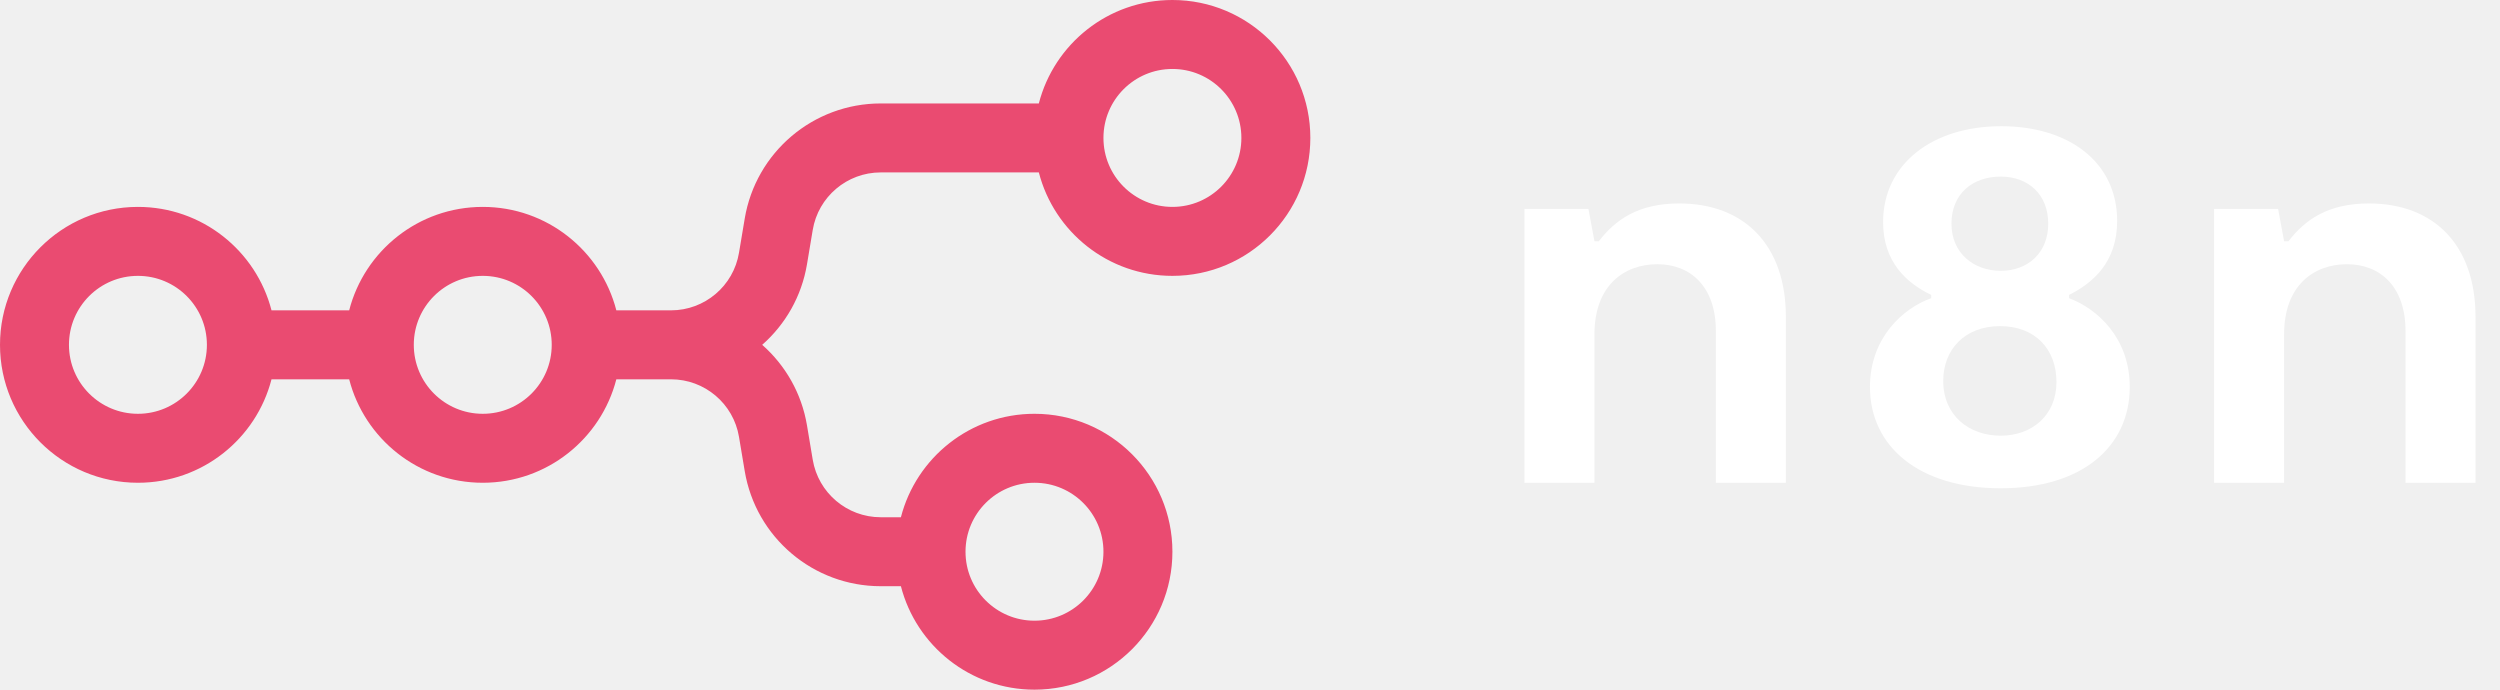
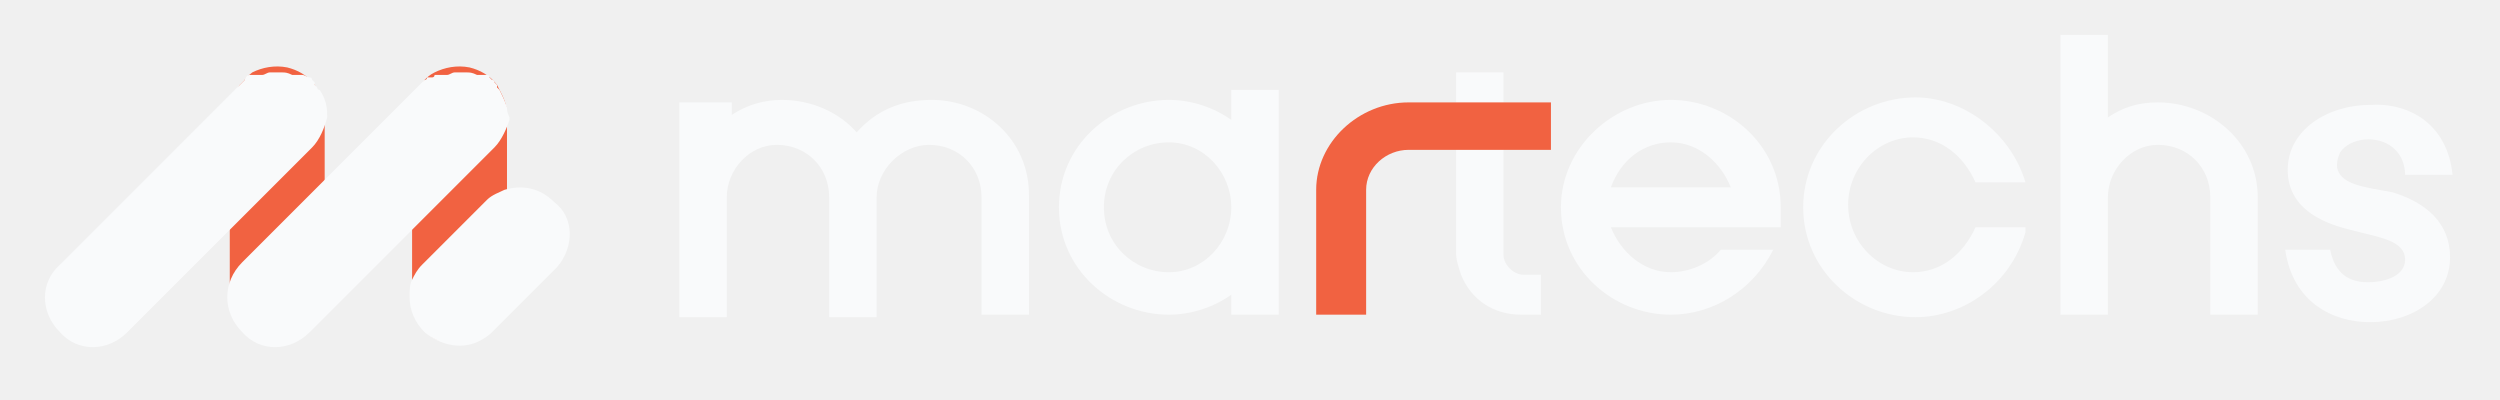
- <svg xmlns="http://www.w3.org/2000/svg" width="58" height="16" viewBox="0 0 58 16" fill="none">
-   <g clip-path="url(#clip0_1486_25927)">
-     <path fill-rule="evenodd" clip-rule="evenodd" d="M27.2 6.4C25.709 6.4 24.456 5.38 24.101 4H20.433C19.651 4 18.983 4.565 18.855 5.337L18.723 6.126C18.599 6.875 18.22 7.527 17.683 8C18.22 8.473 18.599 9.125 18.723 9.874L18.855 10.663C18.983 11.434 19.651 12 20.433 12H20.901C21.256 10.62 22.509 9.6 24 9.6C25.767 9.6 27.2 11.033 27.2 12.8C27.2 14.567 25.767 16 24 16C22.509 16 21.256 14.98 20.901 13.6H20.433C18.869 13.6 17.534 12.469 17.277 10.926L17.145 10.137C17.017 9.365 16.349 8.8 15.567 8.8H14.299C13.944 10.18 12.691 11.2 11.2 11.2C9.709 11.2 8.456 10.18 8.101 8.8H6.299C5.944 10.18 4.691 11.2 3.2 11.2C1.433 11.2 0 9.767 0 8C0 6.233 1.433 4.8 3.2 4.8C4.691 4.8 5.944 5.82 6.299 7.2H8.101C8.456 5.82 9.709 4.8 11.2 4.8C12.691 4.8 13.944 5.82 14.299 7.2H15.567C16.349 7.2 17.017 6.635 17.145 5.863L17.277 5.074C17.534 3.531 18.869 2.4 20.433 2.4H24.101C24.456 1.02 25.709 0 27.2 0C28.967 0 30.4 1.433 30.4 3.2C30.4 4.967 28.967 6.4 27.2 6.4ZM27.2 4.8C28.084 4.8 28.8 4.084 28.8 3.2C28.8 2.316 28.084 1.6 27.2 1.6C26.316 1.6 25.6 2.316 25.6 3.2C25.6 4.084 26.316 4.8 27.2 4.8ZM3.2 9.6C4.084 9.6 4.8 8.884 4.8 8C4.8 7.116 4.084 6.4 3.2 6.4C2.316 6.4 1.6 7.116 1.6 8C1.6 8.884 2.316 9.6 3.2 9.6ZM12.8 8C12.8 8.884 12.084 9.6 11.2 9.6C10.316 9.6 9.6 8.884 9.6 8C9.6 7.116 10.316 6.4 11.2 6.4C12.084 6.4 12.8 7.116 12.8 8ZM25.6 12.8C25.6 13.684 24.884 14.4 24 14.4C23.116 14.4 22.4 13.684 22.4 12.8C22.4 11.916 23.116 11.2 24 11.2C24.884 11.2 25.6 11.916 25.6 12.8Z" fill="#EA4B71" />
-     <path fill-rule="evenodd" clip-rule="evenodd" d="M48.002 6.918V6.842C48.56 6.562 49.118 6.08 49.118 5.126C49.118 3.754 47.989 2.928 46.428 2.928C44.83 2.928 43.688 3.805 43.688 5.152C43.688 6.067 44.221 6.562 44.804 6.842V6.918C44.157 7.147 43.383 7.833 43.383 8.977C43.383 10.362 44.525 11.328 46.416 11.328C48.306 11.328 49.41 10.362 49.41 8.977C49.41 7.833 48.649 7.16 48.002 6.918ZM46.416 4.097C47.05 4.097 47.519 4.504 47.519 5.19C47.519 5.876 47.037 6.283 46.416 6.283C45.794 6.283 45.274 5.876 45.274 5.19C45.274 4.491 45.769 4.097 46.416 4.097ZM46.416 10.108C45.68 10.108 45.083 9.638 45.083 8.837C45.083 8.113 45.578 7.566 46.403 7.566C47.215 7.566 47.71 8.1 47.71 8.863C47.71 9.638 47.139 10.108 46.416 10.108Z" fill="white" />
-     <path d="M51.367 11.201H52.991V7.757C52.991 6.626 53.676 6.13 54.45 6.13C55.212 6.13 55.808 6.639 55.808 7.681V11.201H57.432V7.35C57.432 5.686 56.468 4.72 54.958 4.72C54.006 4.72 53.473 5.101 53.093 5.597H52.991L52.852 4.847H51.367V11.201Z" fill="white" />
-     <path d="M36.991 11.201H35.367V4.847H36.852L36.991 5.597H37.093C37.473 5.101 38.006 4.72 38.958 4.72C40.468 4.72 41.432 5.686 41.432 7.35V11.201H39.808V7.681C39.808 6.639 39.212 6.13 38.45 6.13C37.676 6.13 36.991 6.626 36.991 7.757V11.201Z" fill="white" />
+ <svg xmlns="http://www.w3.org/2000/svg" version="1.1" id="Layer_1" x="0px" y="0px" viewBox="0 0 100.1 16" style="enable-background:new 0 0 100.1 16;" xml:space="preserve">
+   <style type="text/css">
+ 	.st0{fill:#F9FAFB;}
+ 	.st1{fill:#F16241;}
+ </style>
+   <g>
+     <g>
+       <g>
+         <path class="st0" d="M27.4,4.1h1.9v0.5c0.6-0.4,1.3-0.6,2-0.6c1.2,0,2.3,0.5,3,1.3c0.8-0.9,1.8-1.3,3-1.3c2.1,0,3.9,1.6,3.9,3.8     v4.8h-1.9V7.9c0-1.2-0.9-2.1-2.1-2.1c-1.1,0-2.1,1-2.1,2.1v4.8h-1.9V7.9c0-1.2-0.9-2.1-2.1-2.1c-1.1,0-2,1-2,2.1v4.8h-1.9V4.1z" />
+         <path class="st0" d="M49.3,11.8c-0.7,0.5-1.6,0.8-2.5,0.8c-2.3,0-4.4-1.8-4.4-4.3s2.1-4.3,4.4-4.3c0.9,0,1.8,0.3,2.5,0.8V3.6h1.9     v9h-1.9V11.8z M46.8,10.9c1.4,0,2.5-1.2,2.5-2.6c0-1.4-1.1-2.6-2.5-2.6c-1.4,0-2.6,1.1-2.6,2.6C44.2,9.8,45.4,10.9,46.8,10.9z" />
+         <path class="st0" d="M61,11c-0.4,0-0.8-0.4-0.8-0.8V5.7h-1.9v4.4c0,0.3,0.1,0.6,0.2,0.9c0.4,1,1.3,1.6,2.4,1.6h0.8V11H61z" />
+         <rect x="58.3" y="2.9" class="st0" width="1.9" height="1.2" />
+         <path class="st0" d="M71,10c-0.8,1.6-2.4,2.6-4.1,2.6c-2.3,0-4.4-1.8-4.4-4.3c0-2.4,2.1-4.3,4.4-4.3c2.3,0,4.4,1.8,4.4,4.3v0.8     h-6.8c0.4,1,1.3,1.8,2.4,1.8c0.7,0,1.5-0.3,2-0.9H71z M69.3,7.5c-0.4-1-1.3-1.8-2.4-1.8c-1.1,0-2,0.7-2.4,1.8H69.3z" />
+         <path class="st0" d="M81.1,9.3c-0.6,2.1-2.5,3.4-4.4,3.4c-2.4,0-4.5-1.9-4.5-4.4c0-2.5,2.1-4.4,4.5-4.4c1.9,0,3.8,1.4,4.4,3.4h-2     c-0.5-1.1-1.4-1.8-2.5-1.8c-1.4,0-2.6,1.2-2.6,2.7c0,1.5,1.2,2.7,2.6,2.7c1.1,0,2-0.7,2.5-1.8H81.1z" />
+         <path class="st0" d="M82.5,1.4h1.9v3.3c0.6-0.4,1.2-0.6,2-0.6c2.1,0,4,1.6,4,3.8v4.7h-1.9V7.9c0-1.2-0.9-2.1-2.1-2.1     c-1.1,0-2,1-2,2.1v4.7h-1.9V1.4z" />
+         <path class="st0" d="M98.1,10.3c0,1.6-1.5,2.6-3.2,2.6c-1.5,0-3.1-0.8-3.4-2.9h1.8c0.2,1,0.8,1.3,1.5,1.3c0.8,0,1.5-0.3,1.5-0.9     c0-0.8-1.1-0.9-2.2-1.2c-0.8-0.2-2.5-0.7-2.5-2.4c0-1.6,1.6-2.6,3.3-2.6C96.5,4.1,98,5,98.2,7l-1.9,0c0-0.1,0-0.7-0.5-1.1     c-0.6-0.5-1.7-0.4-2.1,0.2c0,0-0.2,0.4-0.1,0.7c0.2,0.6,1.1,0.7,2.2,0.9C97.1,8.1,98.1,8.9,98.1,10.3z" />
+         <path class="st1" d="M62.1,4.1V6h-1.6c0,0,0,0-0.1,0l-2.7,0l-1.3,0c-0.9,0-1.7,0.7-1.7,1.6l0,5l-2,0l0-5c0-1.9,1.7-3.5,3.7-3.5     h1.3l2.7,0H62.1z" />
+         <line class="st0" x1="60.5" y1="6" x2="59.4" y2="6" />
+       </g>
+     </g>
+     <path class="st1" d="M13,4.6v7.3c0,0.4-0.1,0.8-0.4,1.1l-0.4,0.4c-0.3,0.2-0.7,0.4-1.1,0.4h0c-0.3,0-0.6-0.1-0.9-0.2c0,0,0,0,0,0   c-0.4-0.2-0.8-0.6-0.9-1.1c-0.1-0.2-0.1-0.4-0.1-0.6c0-0.1,0-0.3,0-0.4c0,0.1,0,0.3,0,0.4V4.4c0-0.4,0.2-0.7,0.4-1c0,0,0,0,0,0   l0.2-0.2c0,0,0,0,0,0C9.8,3.1,10,3,10.1,2.9c0.4-0.2,0.9-0.3,1.4-0.2c0,0,0,0,0,0c0.4,0.1,0.8,0.3,1.1,0.7c0,0,0,0,0,0   C12.8,3.8,13,4.1,13,4.6L13,4.6C13,4.6,13,4.6,13,4.6z" />
+     <path class="st1" d="M20.3,4.6v7.3c0,0.4-0.1,0.8-0.4,1.1l-0.4,0.4c-0.3,0.2-0.7,0.4-1.1,0.4h0c-0.3,0-0.6-0.1-0.9-0.2c0,0,0,0,0,0   c-0.4-0.2-0.8-0.6-0.9-1.1c-0.1-0.2-0.1-0.4-0.1-0.6c0-0.1,0-0.3,0-0.4c0,0.1,0,0.3,0,0.4V4.4c0-0.4,0.2-0.7,0.4-1c0,0,0,0,0,0   L17,3.2c0,0,0,0,0,0c0.1-0.1,0.2-0.2,0.4-0.3c0.4-0.2,0.9-0.3,1.4-0.2c0,0,0,0,0,0c0.4,0.1,0.8,0.3,1.1,0.7c0,0,0,0,0,0   C20.1,3.8,20.3,4.1,20.3,4.6L20.3,4.6C20.3,4.6,20.3,4.6,20.3,4.6z" />
+     <path class="st0" d="M12.5,5.9L12.5,5.9l-7.4,7.4h0c-0.8,0.8-2,0.8-2.7,0c-0.8-0.8-0.8-2,0-2.7l0,0l7.4-7.4l0,0l0,0   C9.8,3.1,9.9,3,10,3c0,0,0.1,0,0.1,0c0,0,0,0,0,0c0,0,0.1,0,0.1,0c0,0,0,0,0,0c0,0,0,0,0.1,0c0,0,0,0,0,0c0,0,0.1,0,0.1,0   c0,0,0.1,0,0.1,0c0.1,0,0.2-0.1,0.3-0.1c0,0,0.1,0,0.1,0c0.1,0,0.1,0,0.2,0c0.1,0,0.1,0,0.2,0h0c0.1,0,0.2,0,0.4,0.1   c0,0,0.1,0,0.1,0c0,0,0.1,0,0.1,0c0,0,0.1,0,0.1,0c0,0,0,0,0.1,0c0.1,0,0.2,0.1,0.3,0.1c0,0,0.1,0,0.1,0.1c0,0,0.1,0.1,0.1,0.1   c0,0,0,0,0,0c0,0,0,0,0,0c0,0,0,0,0,0c0,0,0,0,0,0c0,0,0,0,0,0c0,0,0,0,0,0c0,0,0,0,0,0.1c0,0,0,0,0,0c0,0,0,0,0.1,0.1   c0,0,0,0.1,0.1,0.1c0.2,0.3,0.3,0.6,0.3,1h0c0,0,0,0,0,0.1C13,5.1,12.8,5.6,12.5,5.9z" />
+     <path class="st0" d="M19.8,5.9L19.8,5.9l-3.4,3.4L13,12.7l-0.6,0.6h0c-0.8,0.8-2,0.8-2.7,0c-0.4-0.4-0.6-0.9-0.6-1.4s0.2-1,0.6-1.4   l0,0L13,7.2l4-4l0,0l0,0c0,0,0,0,0,0c0,0,0,0,0,0c0,0,0.1,0,0.1-0.1c0,0,0,0,0.1,0c0,0,0,0,0.1,0c0,0,0.1,0,0.1-0.1   c0,0,0.1,0,0.1,0c0,0,0.1,0,0.1,0c0,0,0.1,0,0.1,0c0,0,0.1,0,0.1,0c0,0,0.1,0,0.1,0c0.1,0,0.2-0.1,0.3-0.1c0,0,0.1,0,0.1,0   c0.1,0,0.1,0,0.2,0c0.1,0,0.1,0,0.2,0h0c0.1,0,0.2,0,0.4,0.1c0,0,0.1,0,0.1,0c0,0,0,0,0.1,0c0,0,0.1,0,0.1,0c0,0,0,0,0.1,0   c0,0,0.1,0,0.1,0.1c0,0,0.1,0.1,0.1,0.1c0,0,0,0,0,0c0,0,0.1,0,0.1,0.1c0,0,0.1,0.1,0.1,0.1c0,0,0,0,0,0c0,0,0,0,0,0c0,0,0,0,0,0   c0,0,0,0,0,0c0,0,0,0,0,0c0,0,0,0,0,0c0,0,0,0,0,0.1c0,0,0,0,0,0c0,0,0,0,0.1,0.1c0.1,0.2,0.2,0.4,0.3,0.7c0,0.1,0,0.2,0.1,0.4h0   c0,0,0,0,0,0.1C20.3,5.1,20.1,5.6,19.8,5.9z" />
+     <path class="st0" d="M22.3,10.7L22.3,10.7l-2.6,2.6h0c-0.2,0.2-0.4,0.3-0.6,0.4c-0.7,0.3-1.5,0.1-2.1-0.4c-0.4-0.4-0.6-0.9-0.6-1.4   c0-0.3,0-0.5,0.1-0.7c0.1-0.2,0.2-0.4,0.4-0.6l0,0l2.6-2.6l0,0c0.2-0.2,0.5-0.3,0.7-0.4c0.7-0.2,1.4-0.1,2,0.5   C23,8.7,23,9.9,22.3,10.7z" />
  </g>
-   <defs>
-     <clipPath id="clip0_1486_25927">
-       <rect width="58" height="16" fill="white" />
-     </clipPath>
-   </defs>
</svg>
